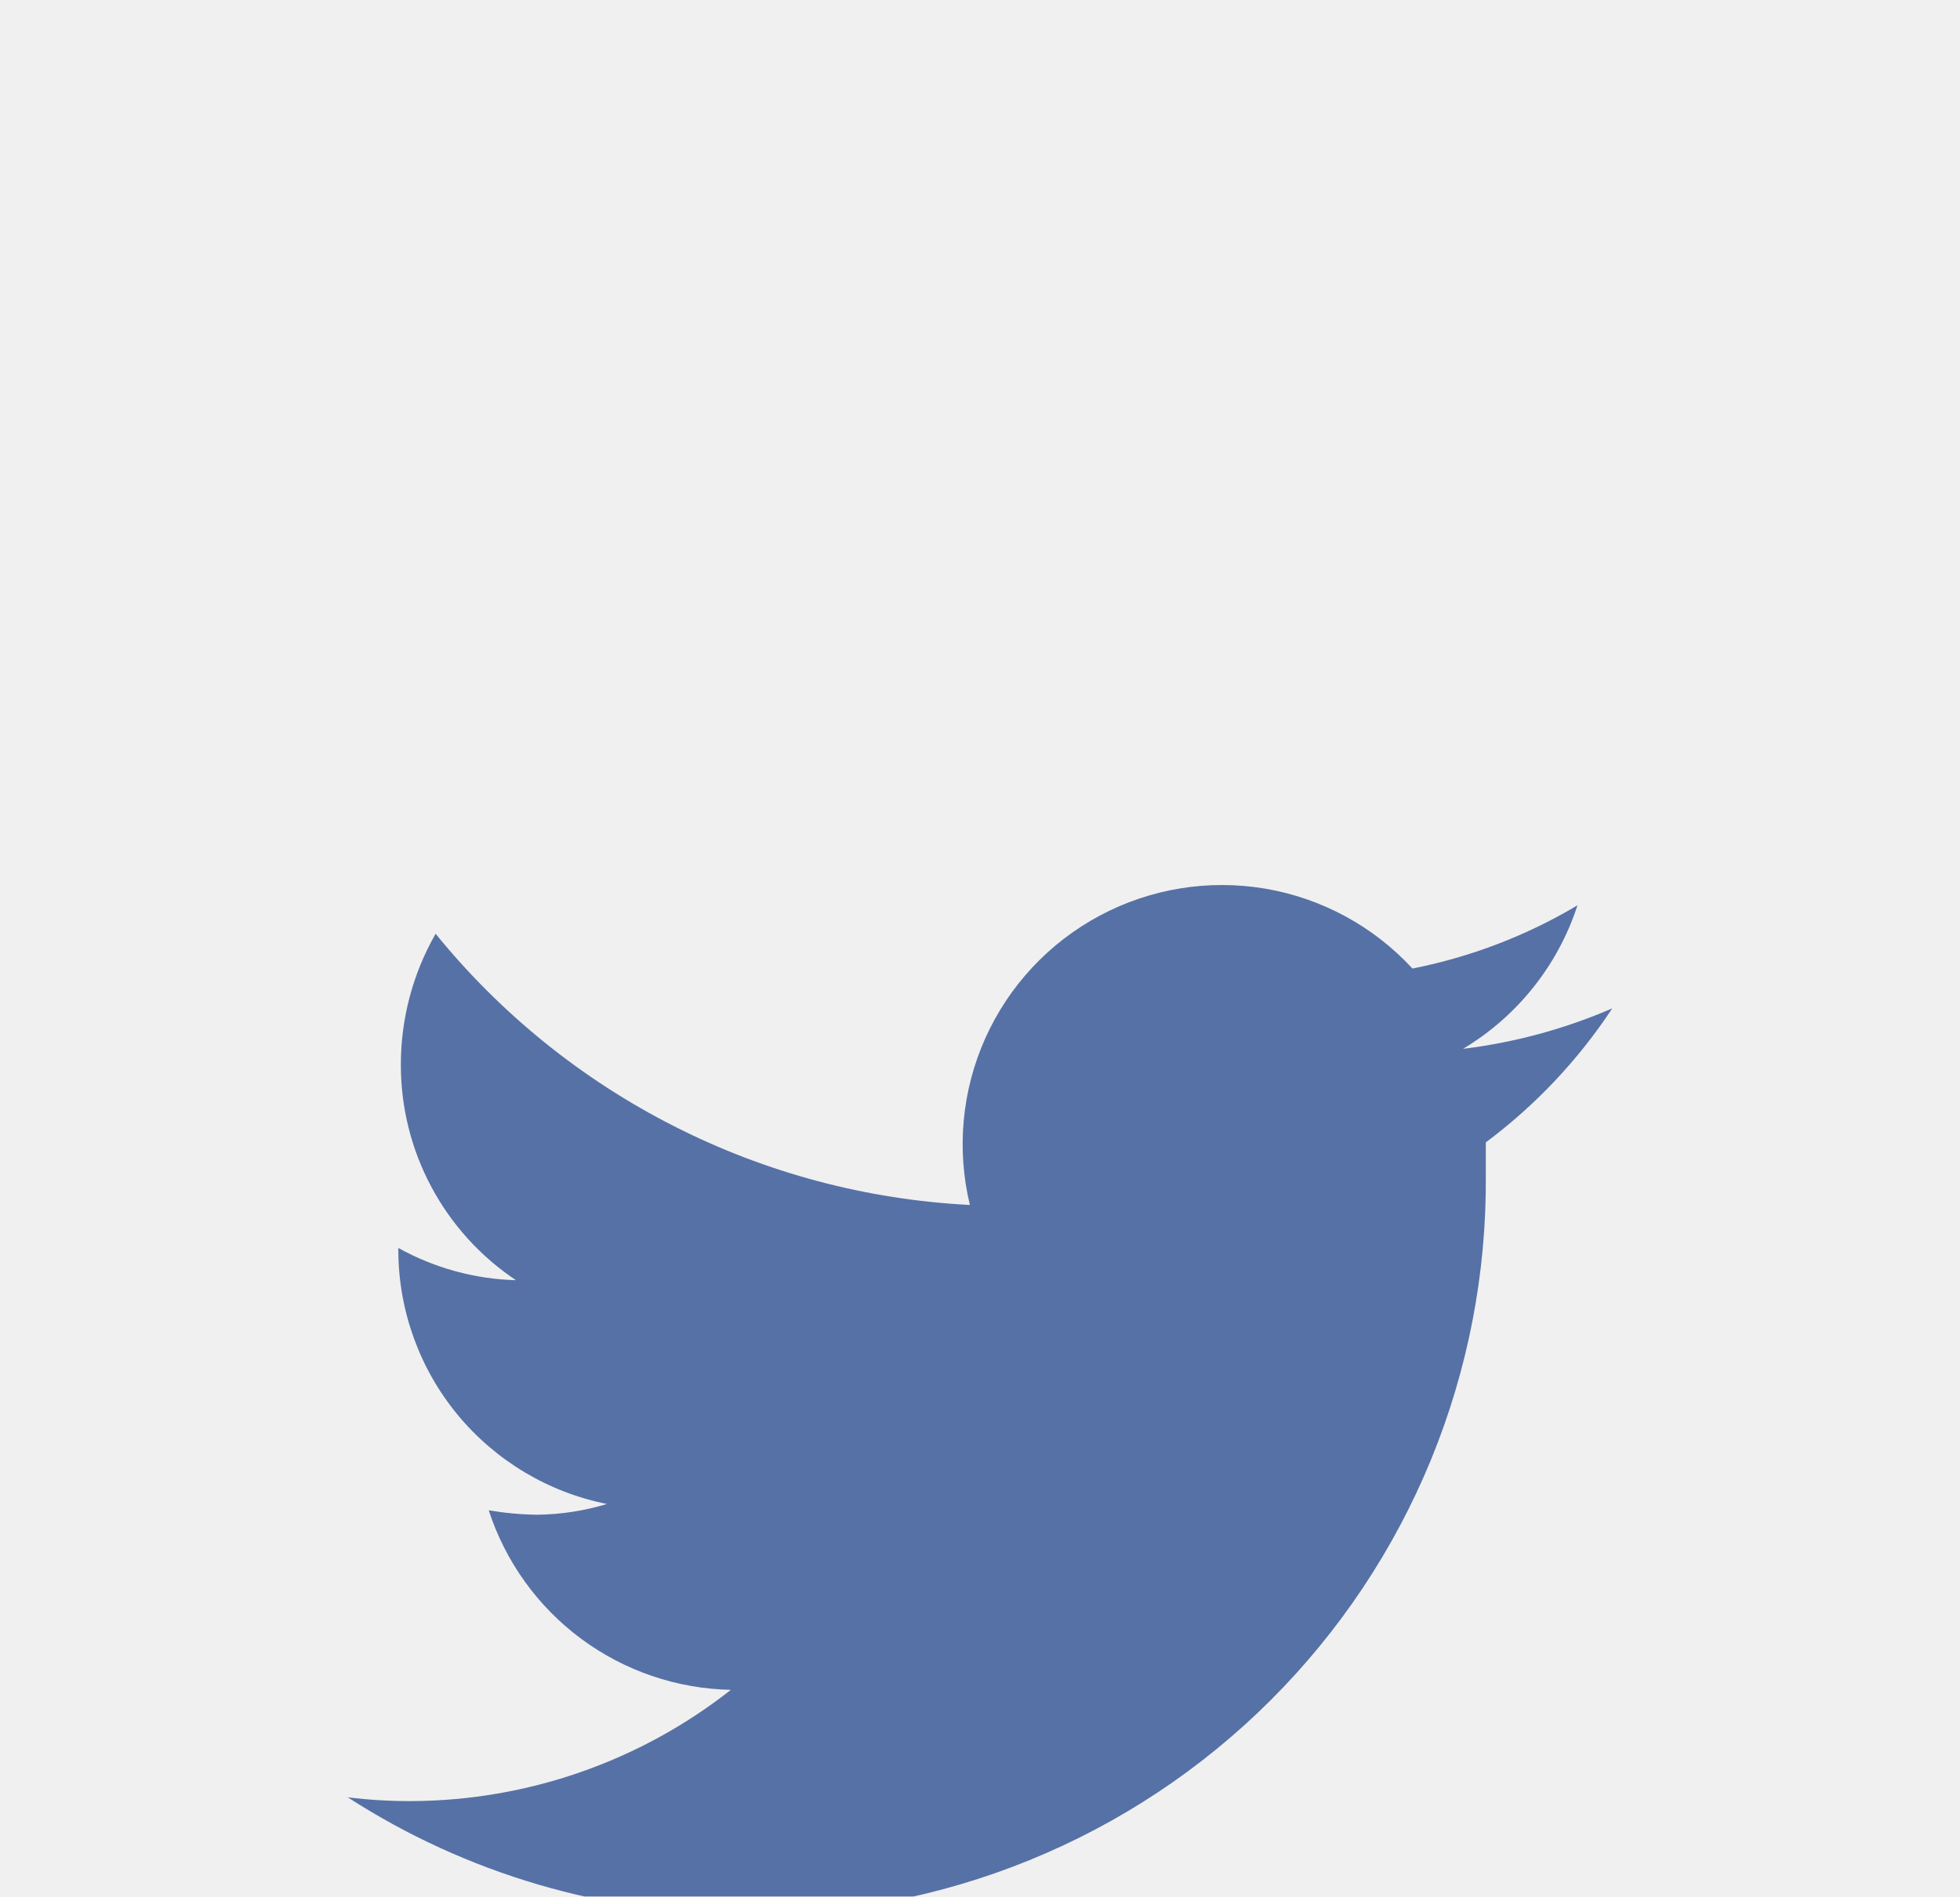
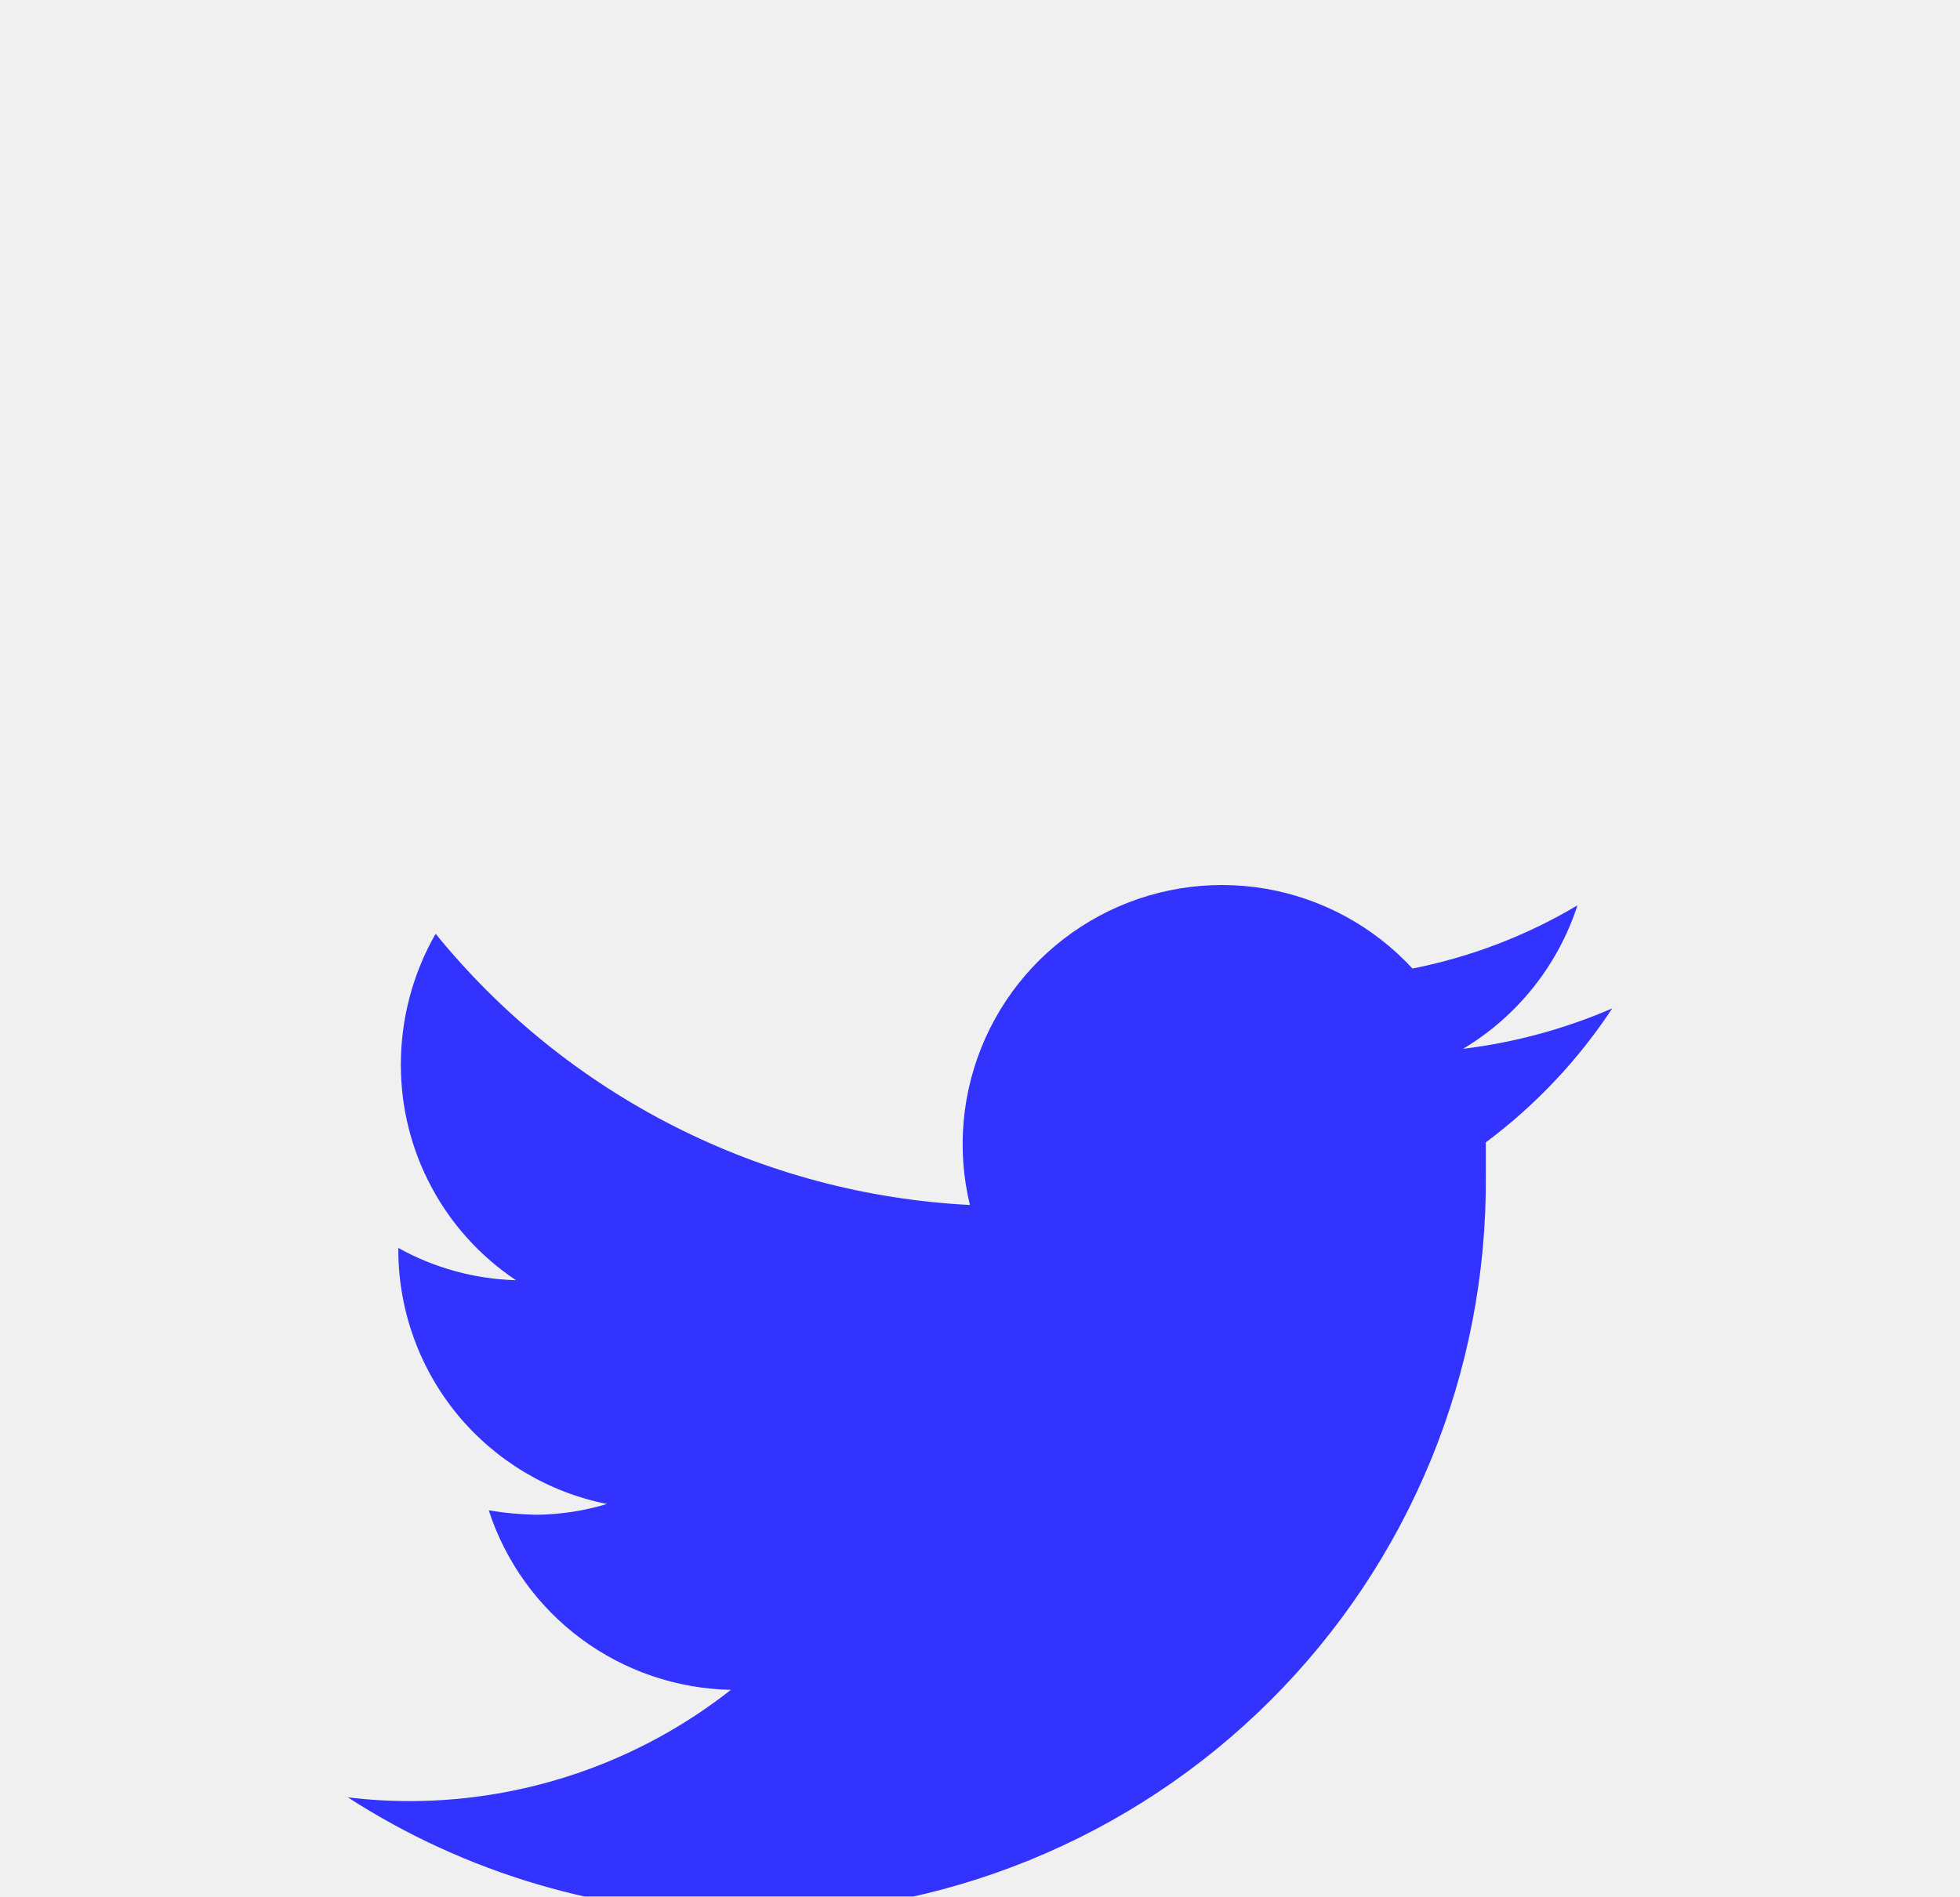
<svg xmlns="http://www.w3.org/2000/svg" width="31" height="30" viewBox="0 0 31 30" fill="none">
  <g id="TW" clip-path="url(#clip0_328_214)">
-     <path id="Vector" d="M25.5 15.951C24.748 16.277 23.953 16.492 23.14 16.591C23.998 16.078 24.641 15.271 24.95 14.321C24.144 14.801 23.261 15.139 22.34 15.321C21.724 14.653 20.905 14.209 20.01 14.057C19.115 13.906 18.195 14.056 17.394 14.484C16.593 14.912 15.957 15.593 15.585 16.421C15.213 17.25 15.127 18.178 15.34 19.061C13.709 18.978 12.114 18.554 10.659 17.814C9.203 17.075 7.919 16.038 6.89 14.771C6.529 15.401 6.34 16.114 6.34 16.841C6.339 17.515 6.504 18.179 6.822 18.774C7.139 19.369 7.599 19.876 8.16 20.251C7.508 20.233 6.87 20.058 6.3 19.741V19.791C6.305 20.735 6.636 21.65 7.237 22.379C7.839 23.107 8.673 23.606 9.6 23.791C9.243 23.899 8.873 23.956 8.5 23.961C8.242 23.958 7.984 23.934 7.73 23.891C7.994 24.703 8.505 25.414 9.191 25.923C9.878 26.432 10.706 26.714 11.56 26.731C10.117 27.866 8.336 28.485 6.5 28.491C6.166 28.492 5.832 28.472 5.5 28.431C7.374 29.641 9.559 30.283 11.79 30.281C13.33 30.297 14.857 30.006 16.283 29.425C17.709 28.844 19.005 27.985 20.095 26.897C21.185 25.81 22.048 24.516 22.633 23.091C23.217 21.667 23.512 20.14 23.5 18.601C23.5 18.431 23.5 18.251 23.5 18.071C24.285 17.485 24.962 16.768 25.5 15.951Z" fill="#5671A6" />
+     <path id="Vector" d="M25.5 15.951C24.748 16.277 23.953 16.492 23.14 16.591C23.998 16.078 24.641 15.271 24.95 14.321C24.144 14.801 23.261 15.139 22.34 15.321C21.724 14.653 20.905 14.209 20.01 14.057C19.115 13.906 18.195 14.056 17.394 14.484C16.593 14.912 15.957 15.593 15.585 16.421C15.213 17.25 15.127 18.178 15.34 19.061C13.709 18.978 12.114 18.554 10.659 17.814C9.203 17.075 7.919 16.038 6.89 14.771C6.529 15.401 6.34 16.114 6.34 16.841C6.339 17.515 6.504 18.179 6.822 18.774C7.139 19.369 7.599 19.876 8.16 20.251C7.508 20.233 6.87 20.058 6.3 19.741V19.791C6.305 20.735 6.636 21.65 7.237 22.379C7.839 23.107 8.673 23.606 9.6 23.791C9.243 23.899 8.873 23.956 8.5 23.961C8.242 23.958 7.984 23.934 7.73 23.891C7.994 24.703 8.505 25.414 9.191 25.923C9.878 26.432 10.706 26.714 11.56 26.731C10.117 27.866 8.336 28.485 6.5 28.491C6.166 28.492 5.832 28.472 5.5 28.431C7.374 29.641 9.559 30.283 11.79 30.281C13.33 30.297 14.857 30.006 16.283 29.425C17.709 28.844 19.005 27.985 20.095 26.897C21.185 25.81 22.048 24.516 22.633 23.091C23.217 21.667 23.512 20.14 23.5 18.601C23.5 18.431 23.5 18.251 23.5 18.071C24.285 17.485 24.962 16.768 25.5 15.951Z" fill="#3333ff" />
  </g>
  <defs>
    <clipPath id="clip0_328_214">
      <rect width="30" height="30" fill="white" transform="translate(0.5)" />
    </clipPath>
  </defs>
</svg>
